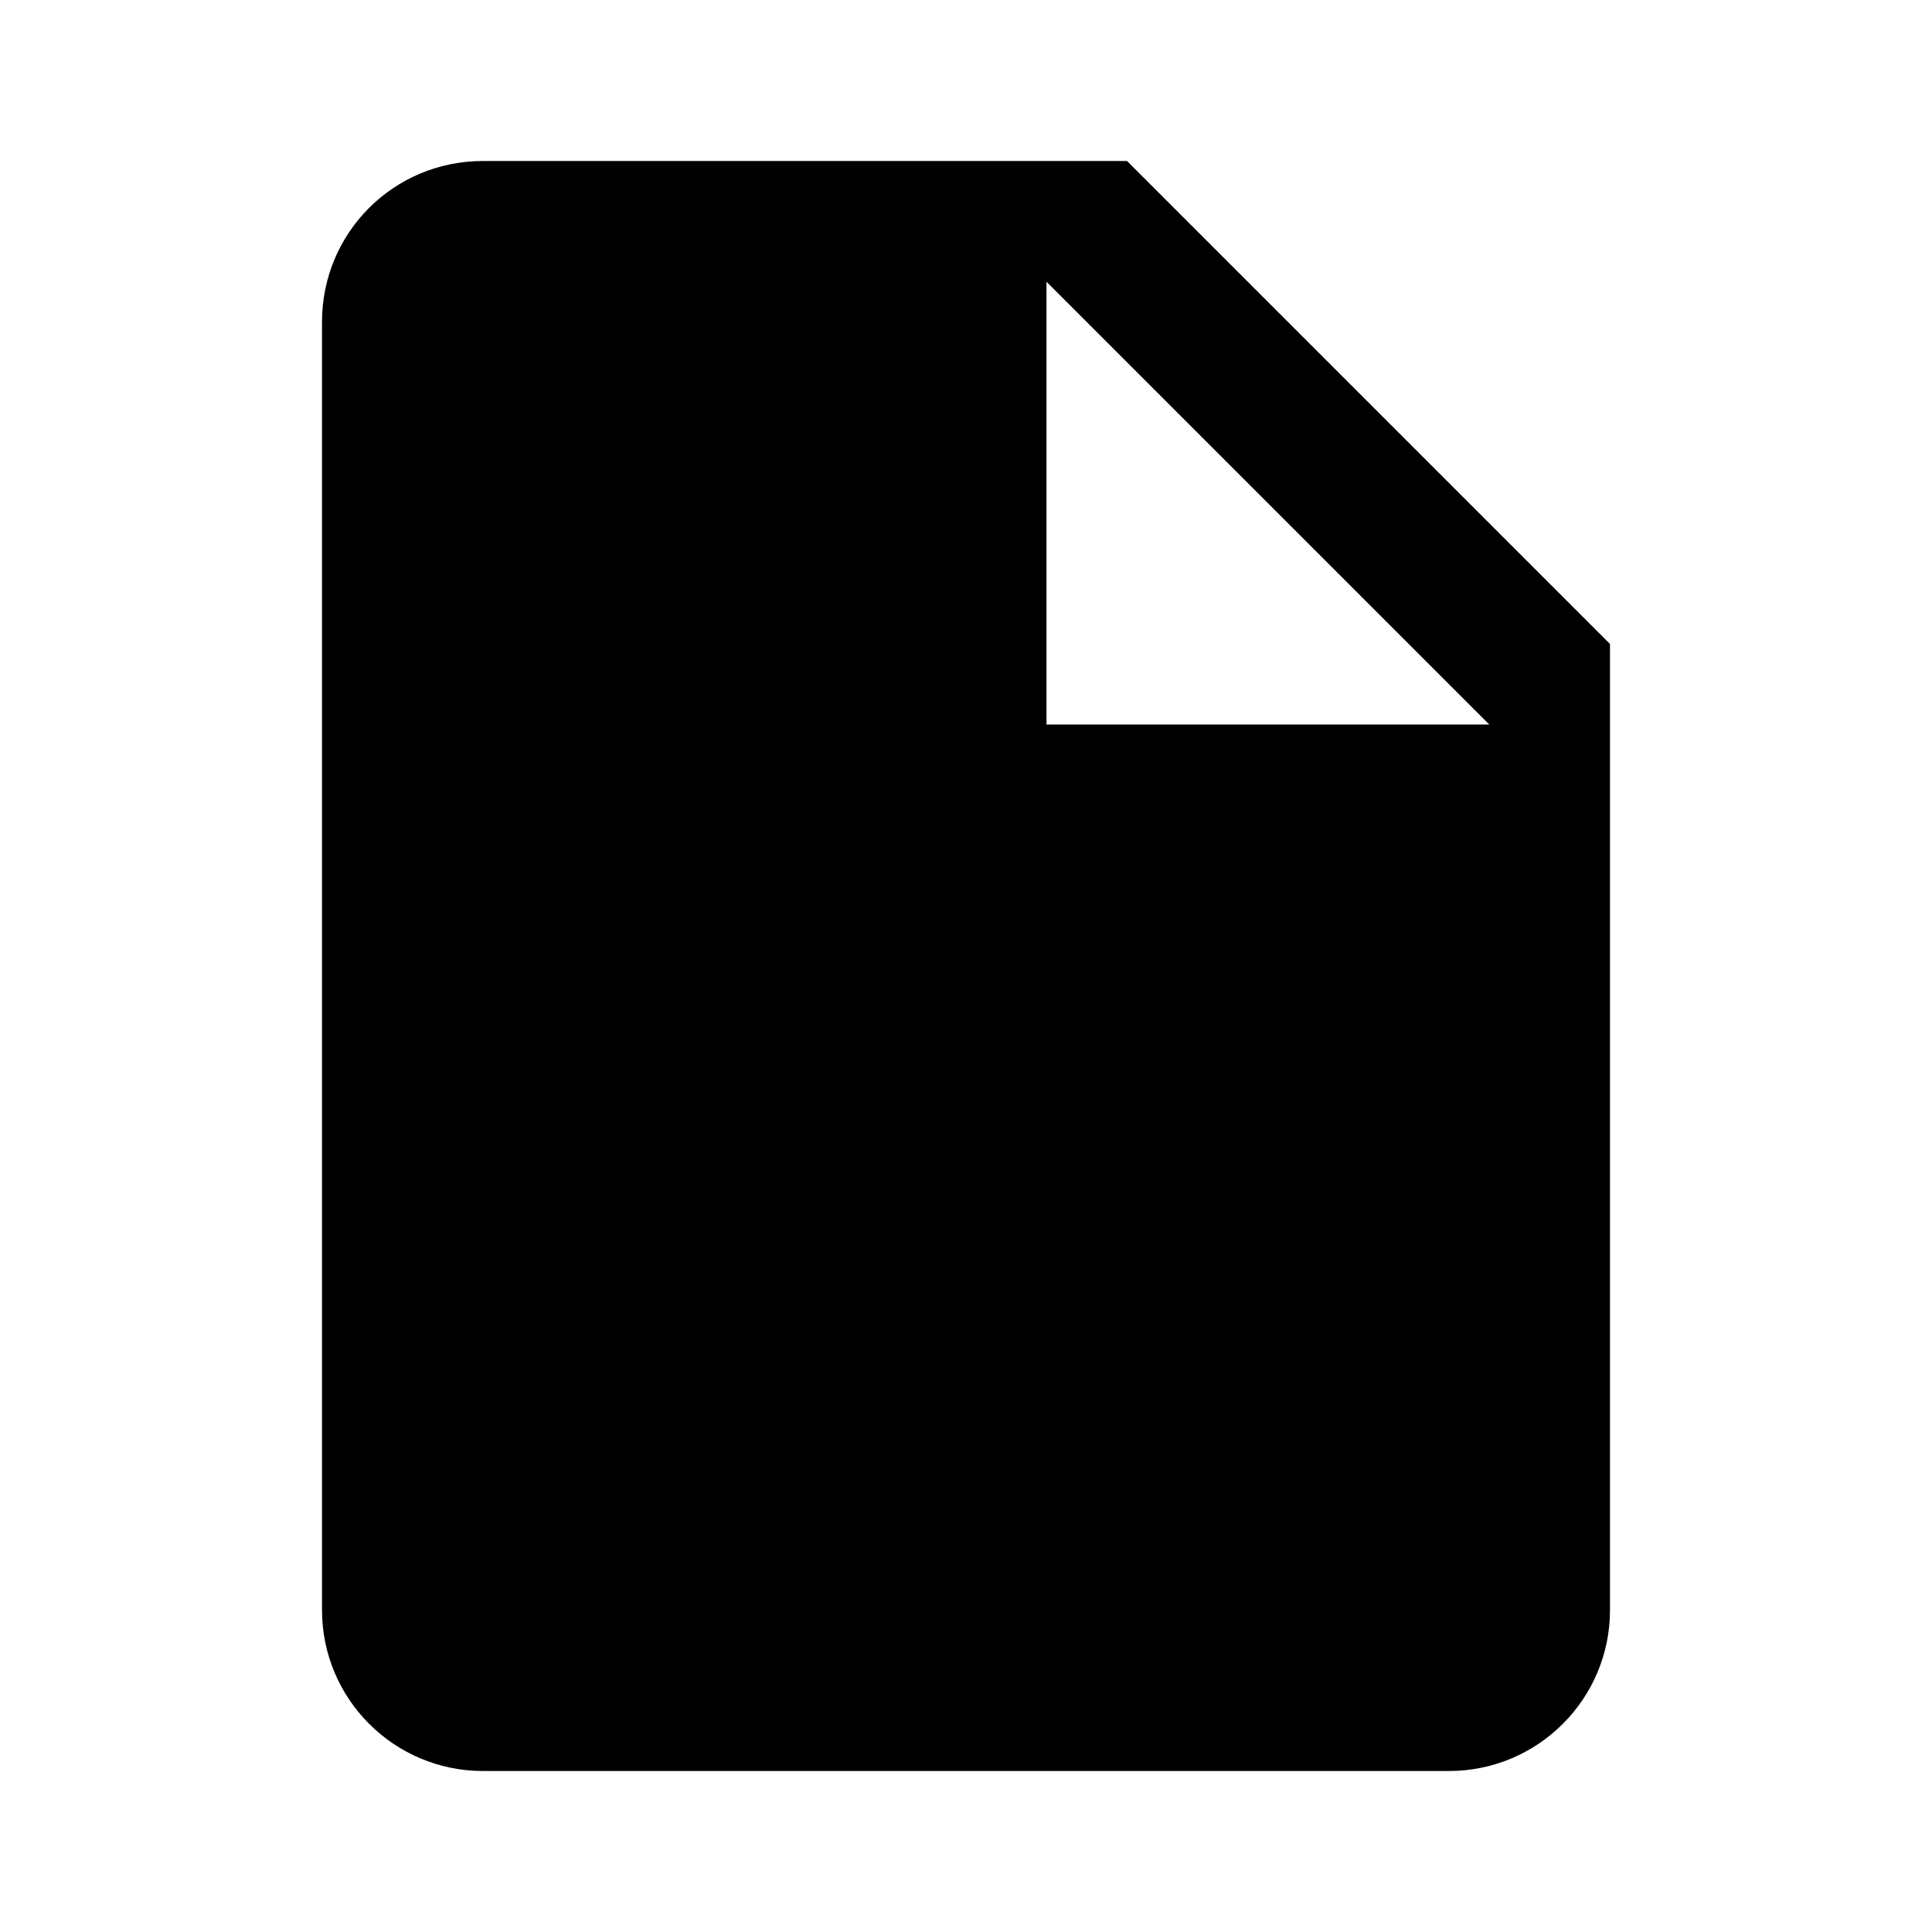
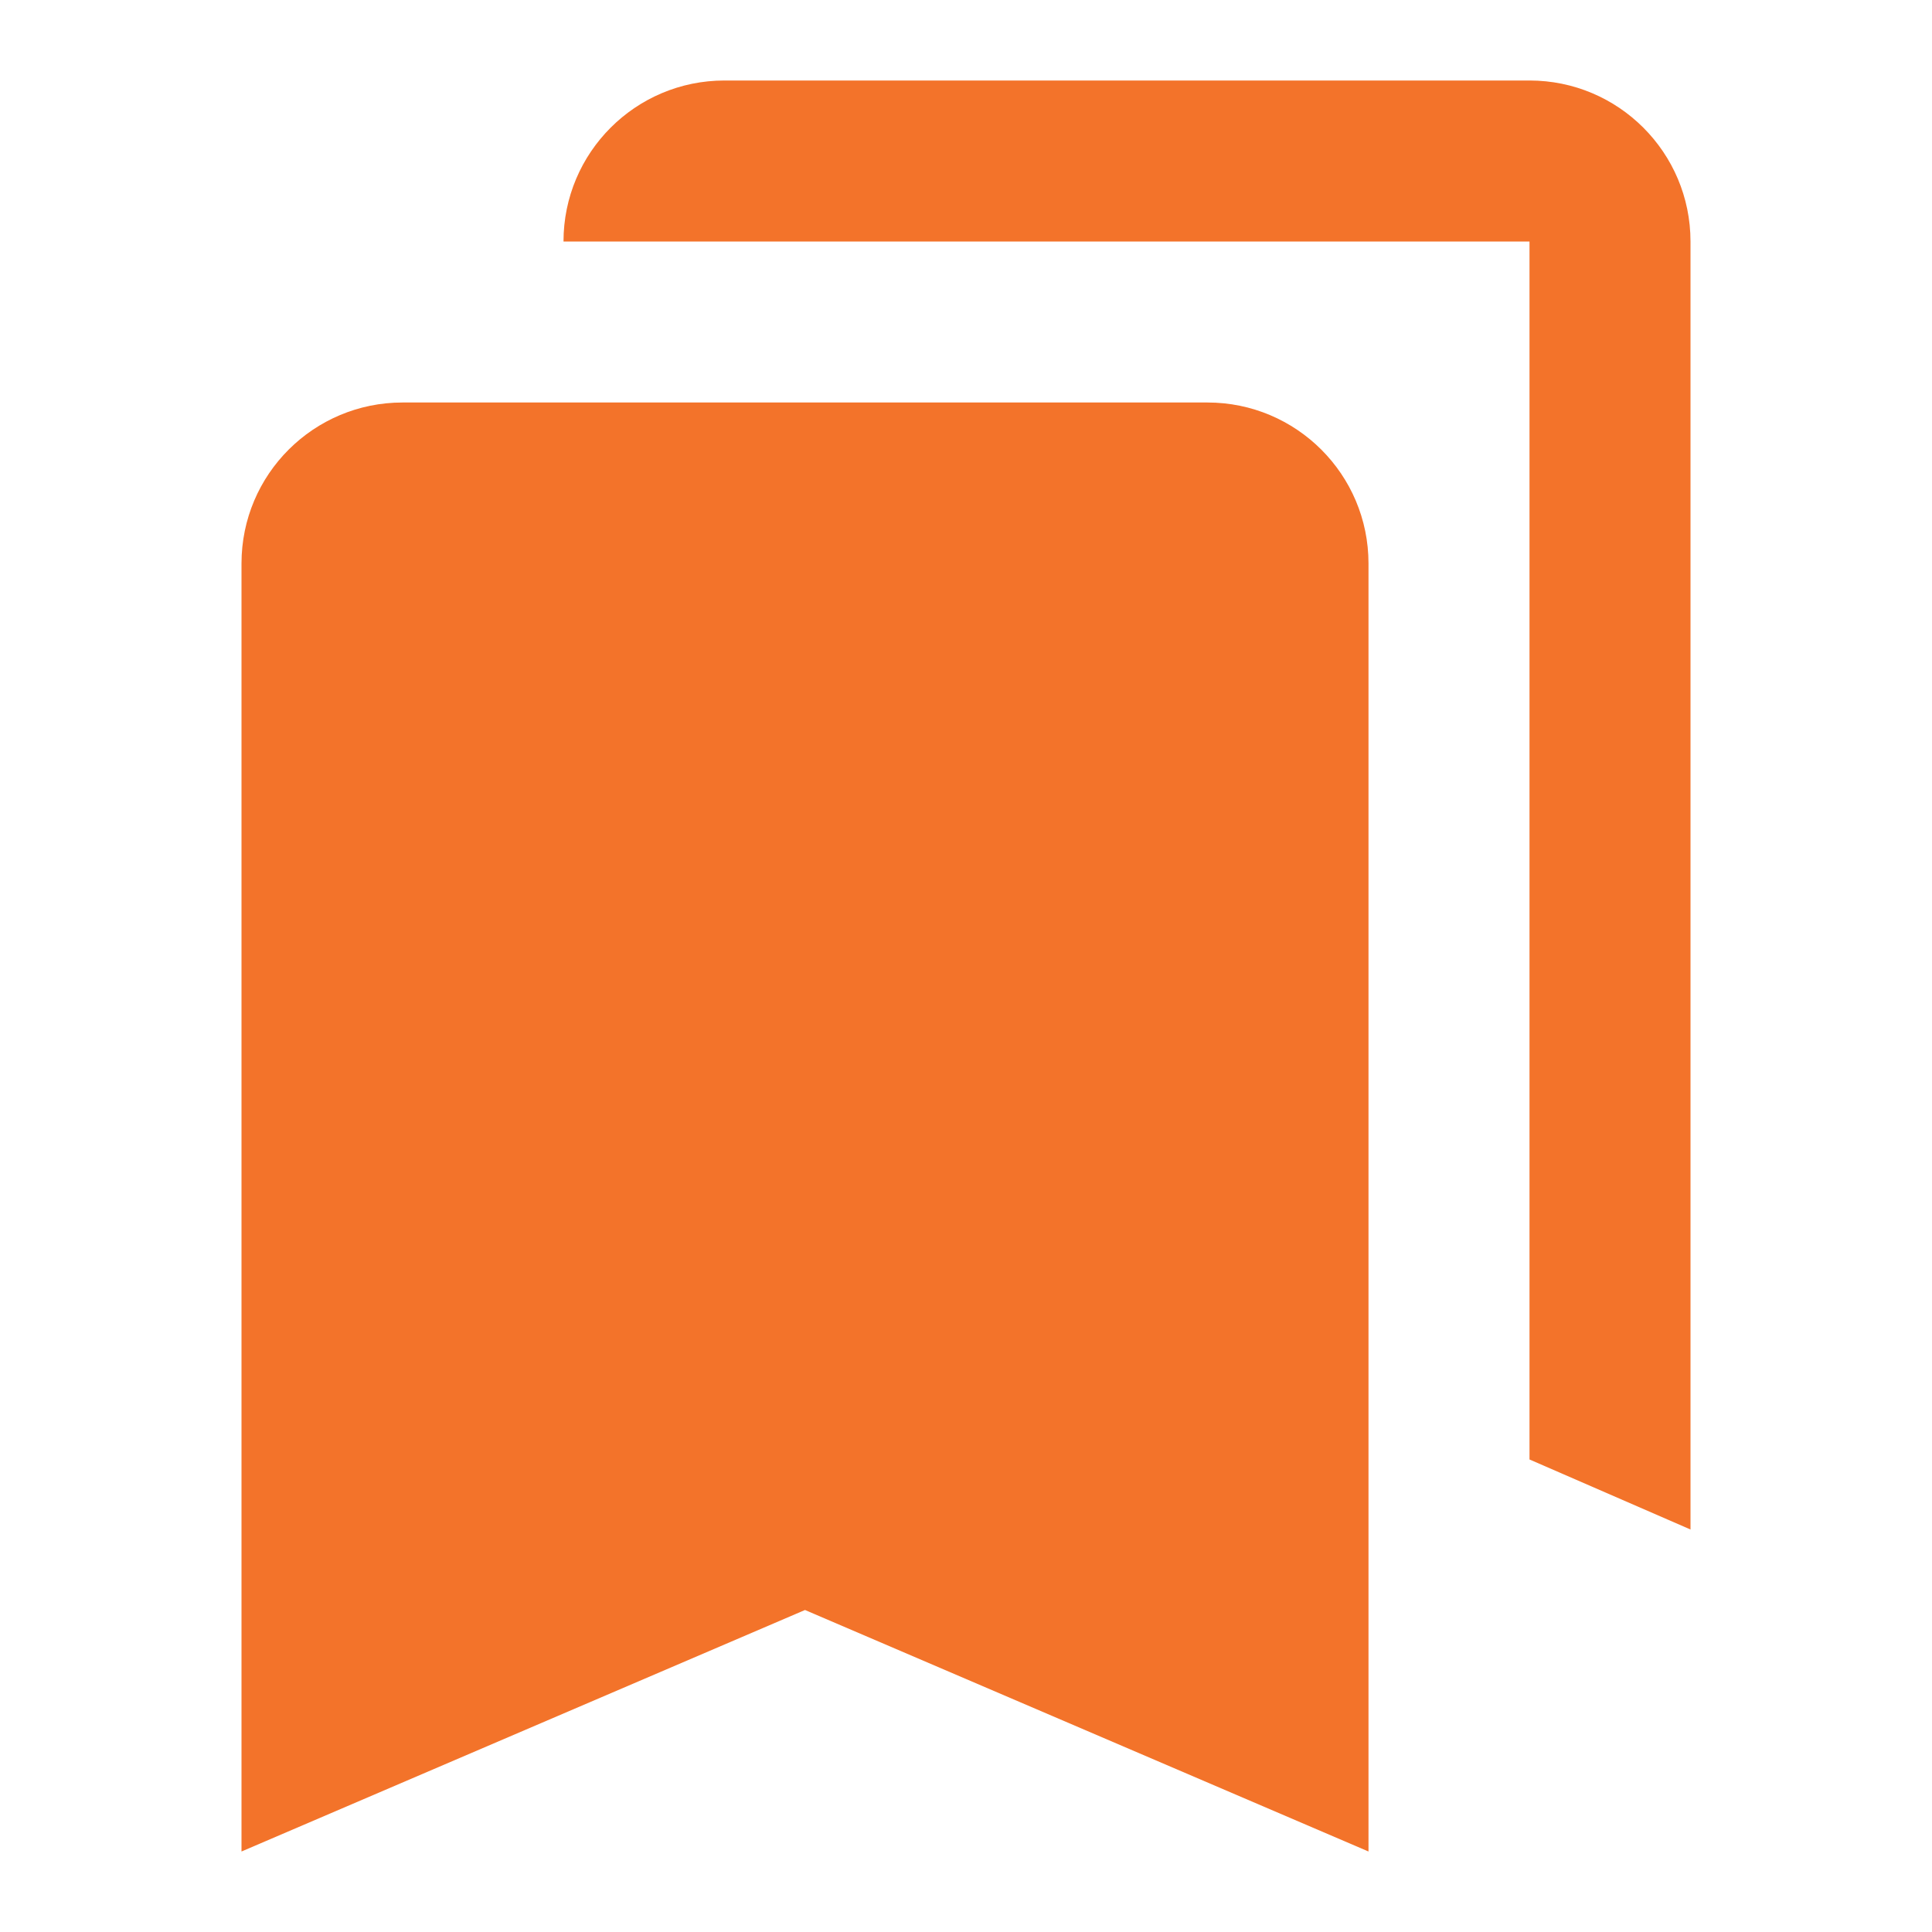
<svg xmlns="http://www.w3.org/2000/svg" version="1.1" width="24" height="24" viewBox="0 0 24 24">
-   <path d="M13,9V3.5L18.5,9M6,2C4.89,2 4,2.89 4,4V20A2,2 0 0,0 6,22H18A2,2 0 0,0 20,20V8L14,2H6Z" />
+   <path style="fill:#f3732a" d="M15,5A2,2 0 0,1 17,7V23L10,20L3,23V7C3,5.89 3.9,5 5,5H15M9,1H19A2,2 0 0,1 21,3V19L19,18.13V3H7A2,2 0 0,1 9,1Z" />
</svg>
